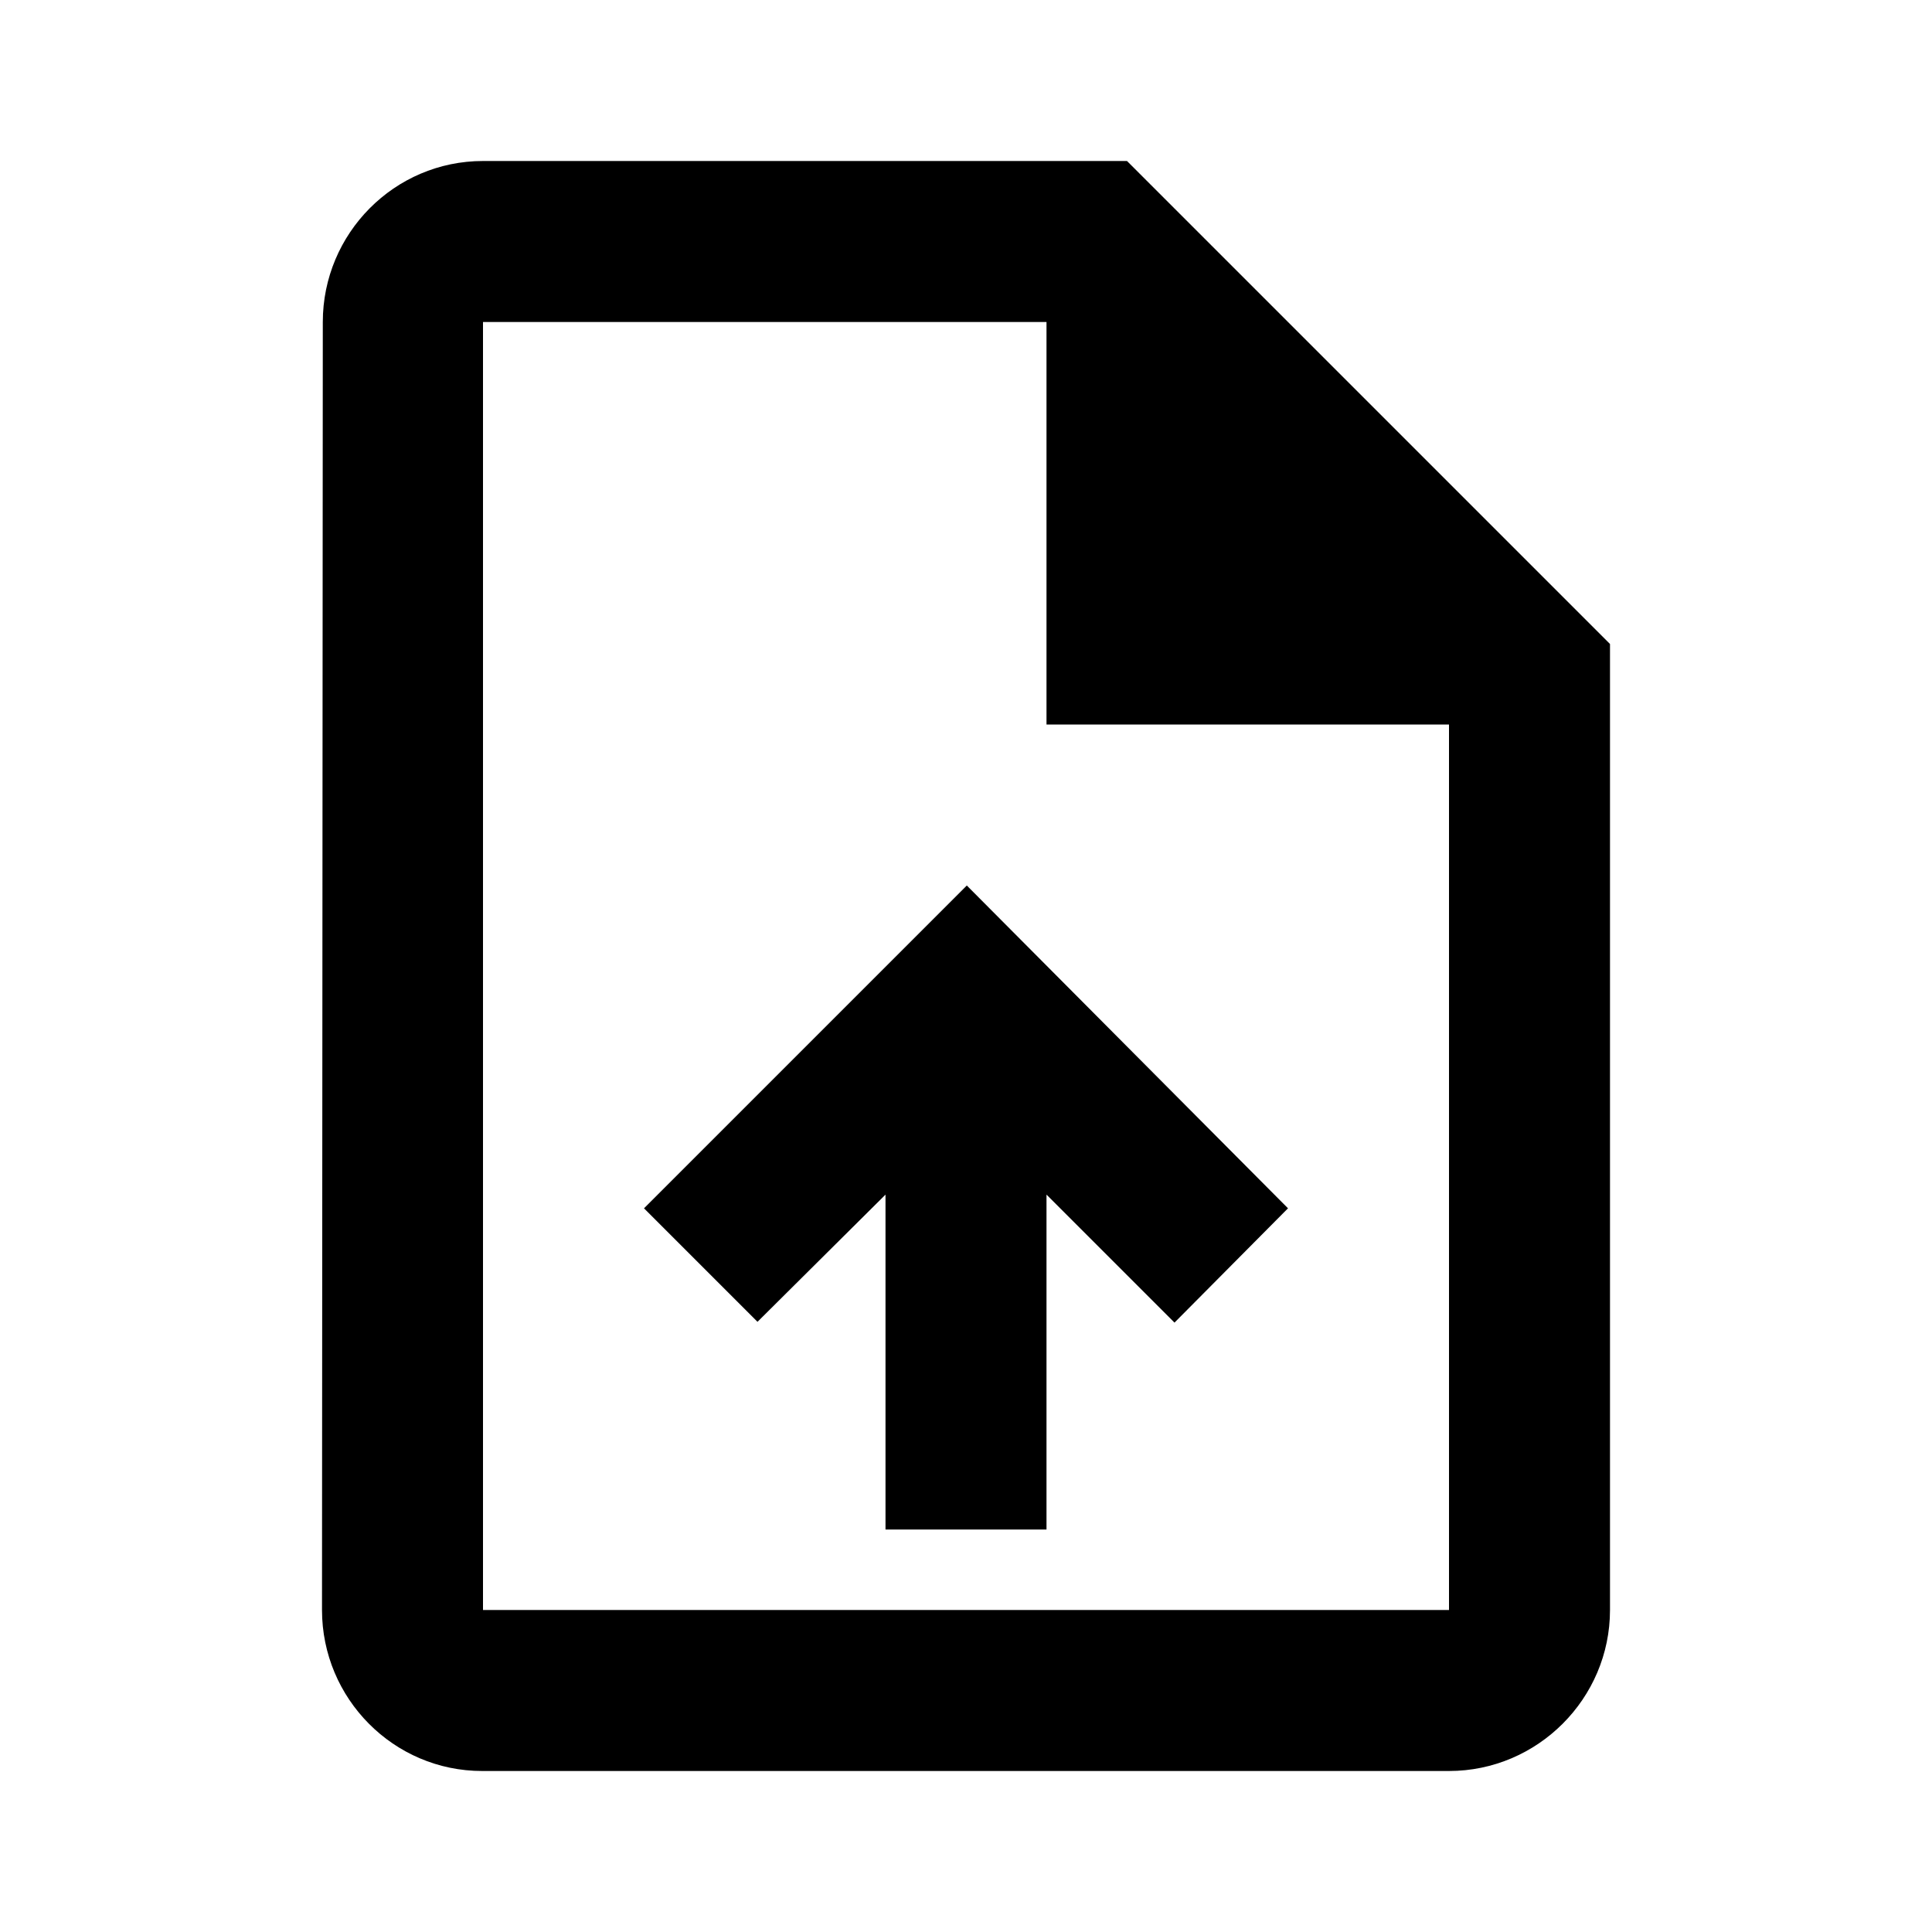
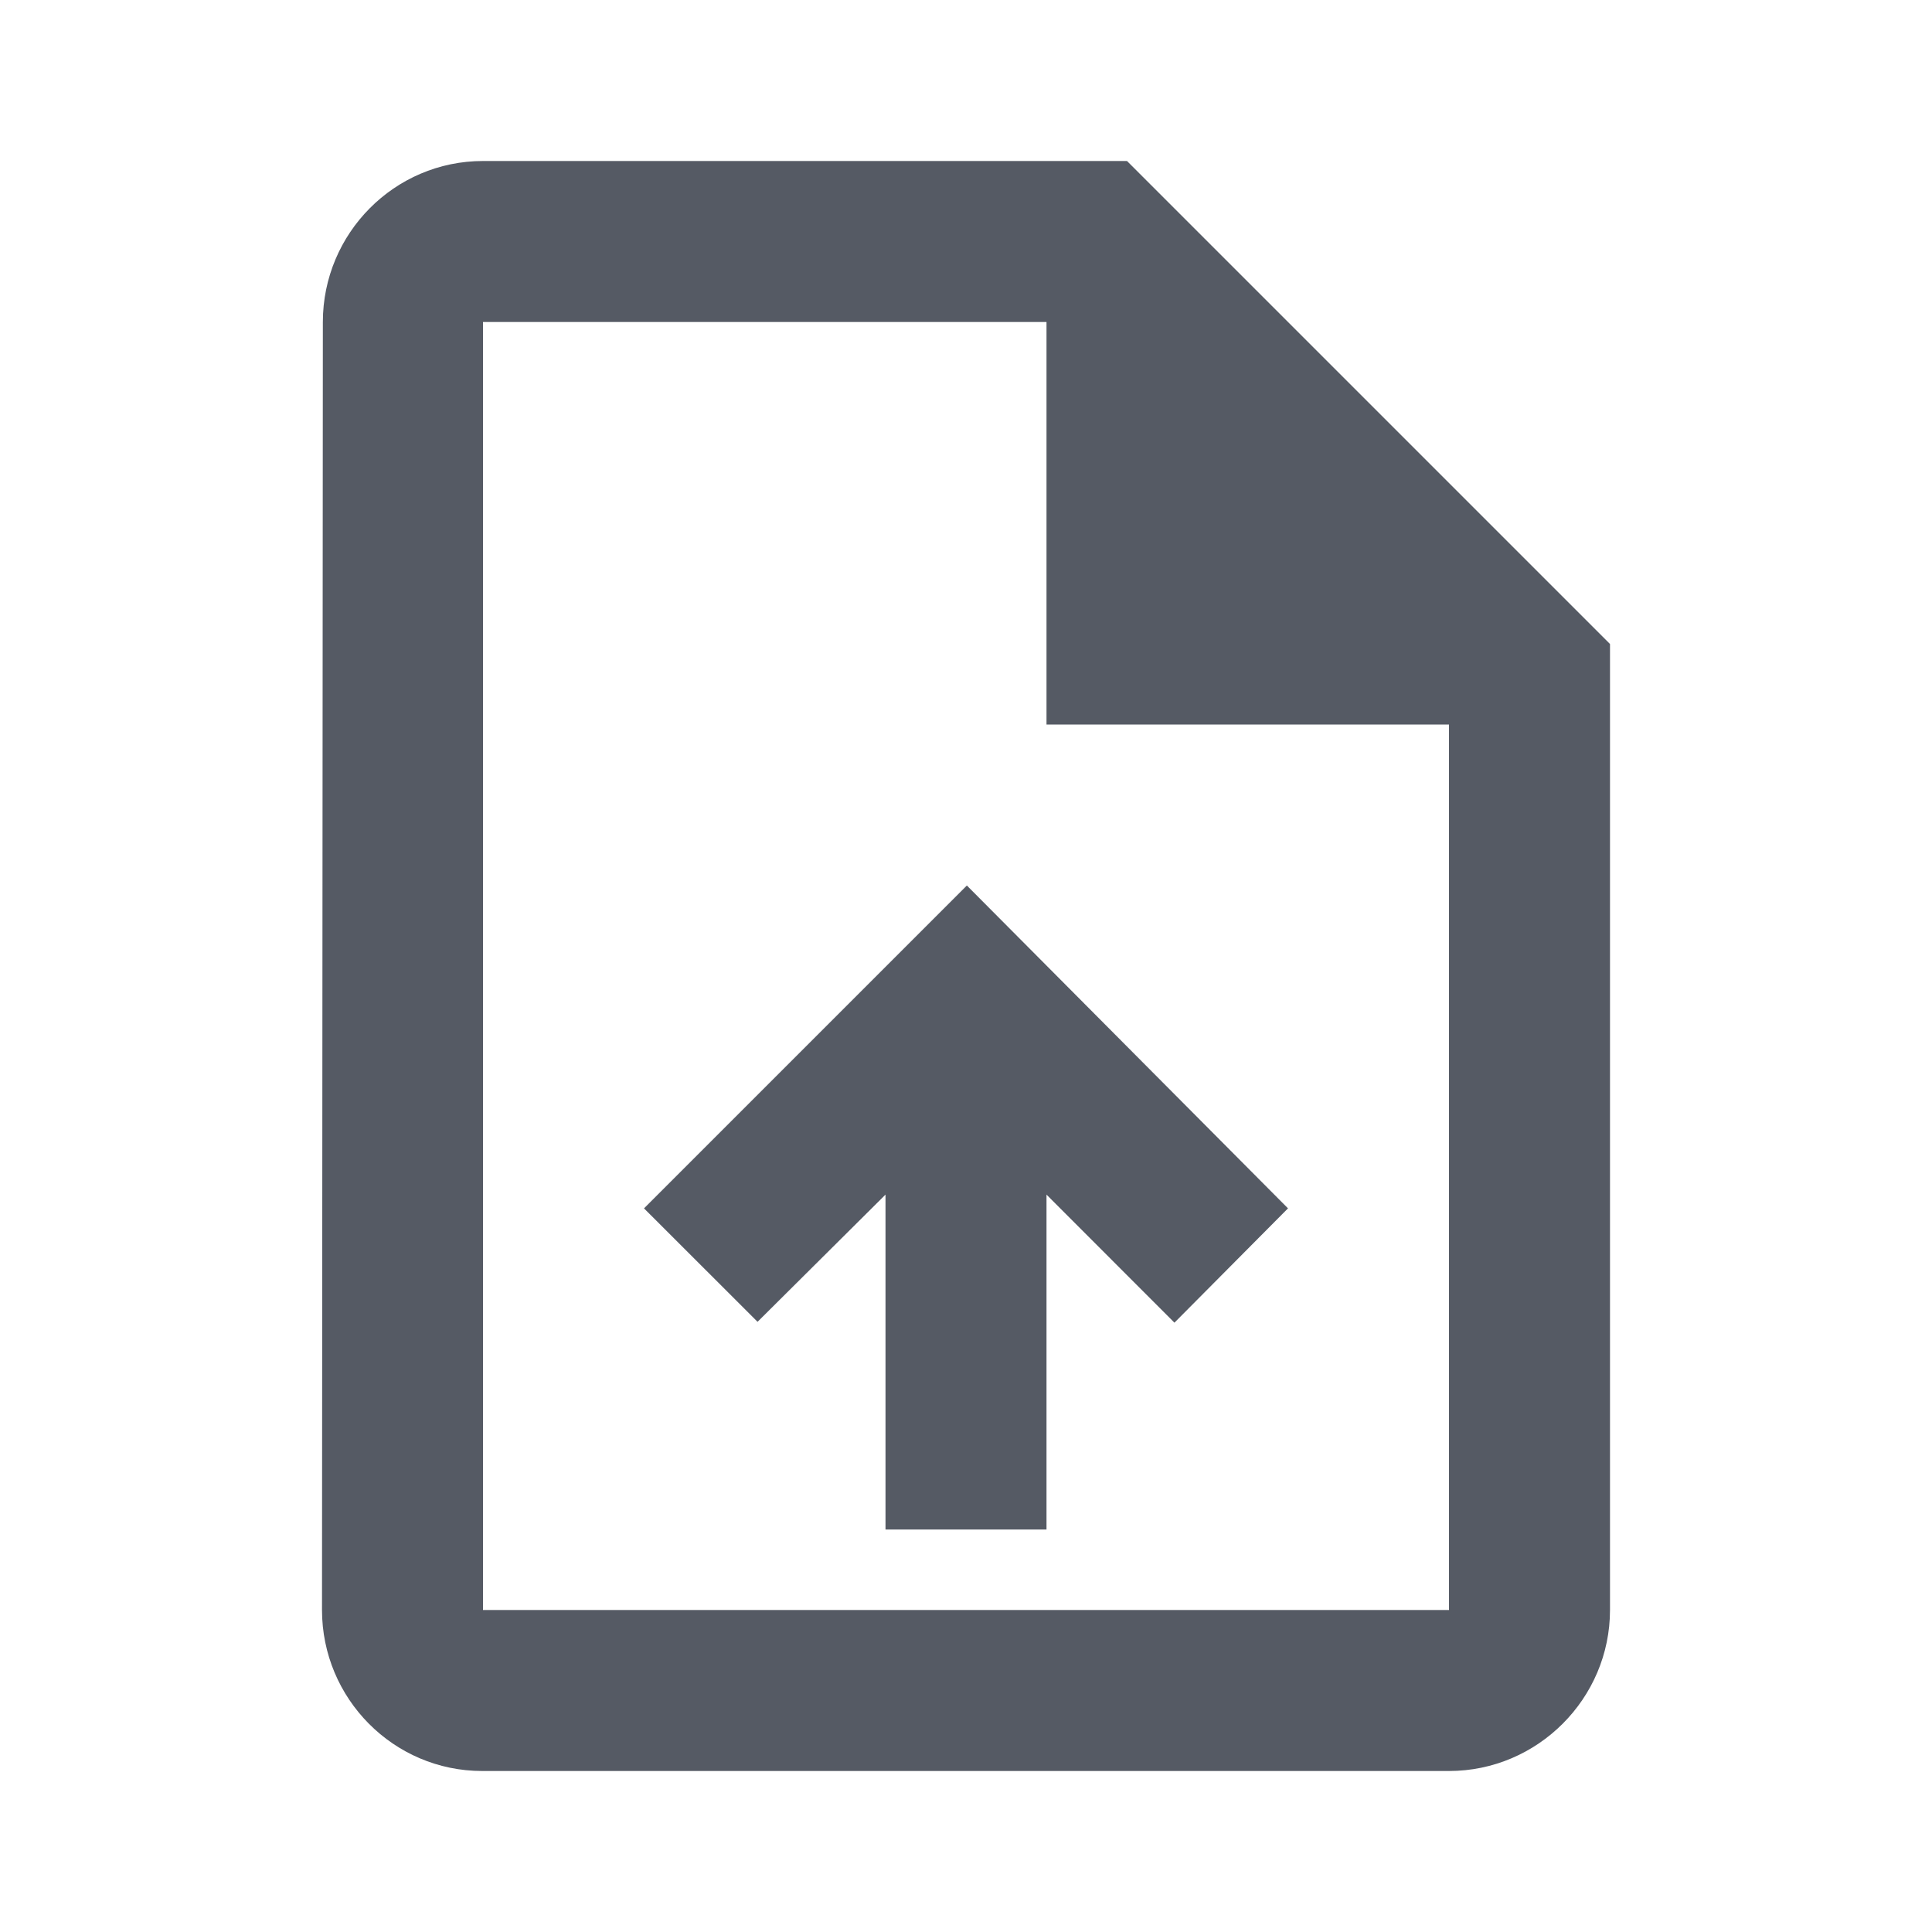
- <svg xmlns="http://www.w3.org/2000/svg" enable-background="new 0 0 24 24" viewBox="0 0 24 24" fill="black" width="18px" height="18px">
+ <svg xmlns="http://www.w3.org/2000/svg" width="100%" height="100%" viewBox="0 0 18 18" version="1.1" xml:space="preserve" style="fill-rule:evenodd;clip-rule:evenodd;stroke-linejoin:round;stroke-miterlimit:2;">
  <g>
-     <rect fill="none" height="24" width="24" />
+     <rect x="0" y="0" width="18" height="18" style="fill:none;" />
  </g>
  <g>
    <g>
-       <path d="M14,2H6C4.9,2,4.01,2.9,4.01,4L4,20c0,1.1,0.89,2,1.99,2H18c1.1,0,2-0.9,2-2V8L14,2z M18,20H6V4h7v5h5V20z M8,15.01 l1.41,1.41L11,14.84V19h2v-4.16l1.59,1.59L16,15.01L12.01,11L8,15.01z" />
+       <path d="M10.5,1.5L4.5,1.5C3.675,1.5 3.008,2.175 3.008,3L3,15C3,15.825 3.667,16.5 4.493,16.5L13.5,16.5C14.325,16.5 15,15.825 15,15L15,6L10.5,1.5ZM13.5,15L4.5,15L4.5,3L9.75,3L9.75,6.75L13.5,6.75L13.5,15ZM6,11.258L7.058,12.315L8.25,11.13L8.25,14.25L9.75,14.25L9.75,11.13L10.942,12.323L12,11.258L9.008,8.25L6,11.258Z" style="fill:rgb(85,90,100);fill-rule:nonzero;" />
    </g>
  </g>
</svg>
